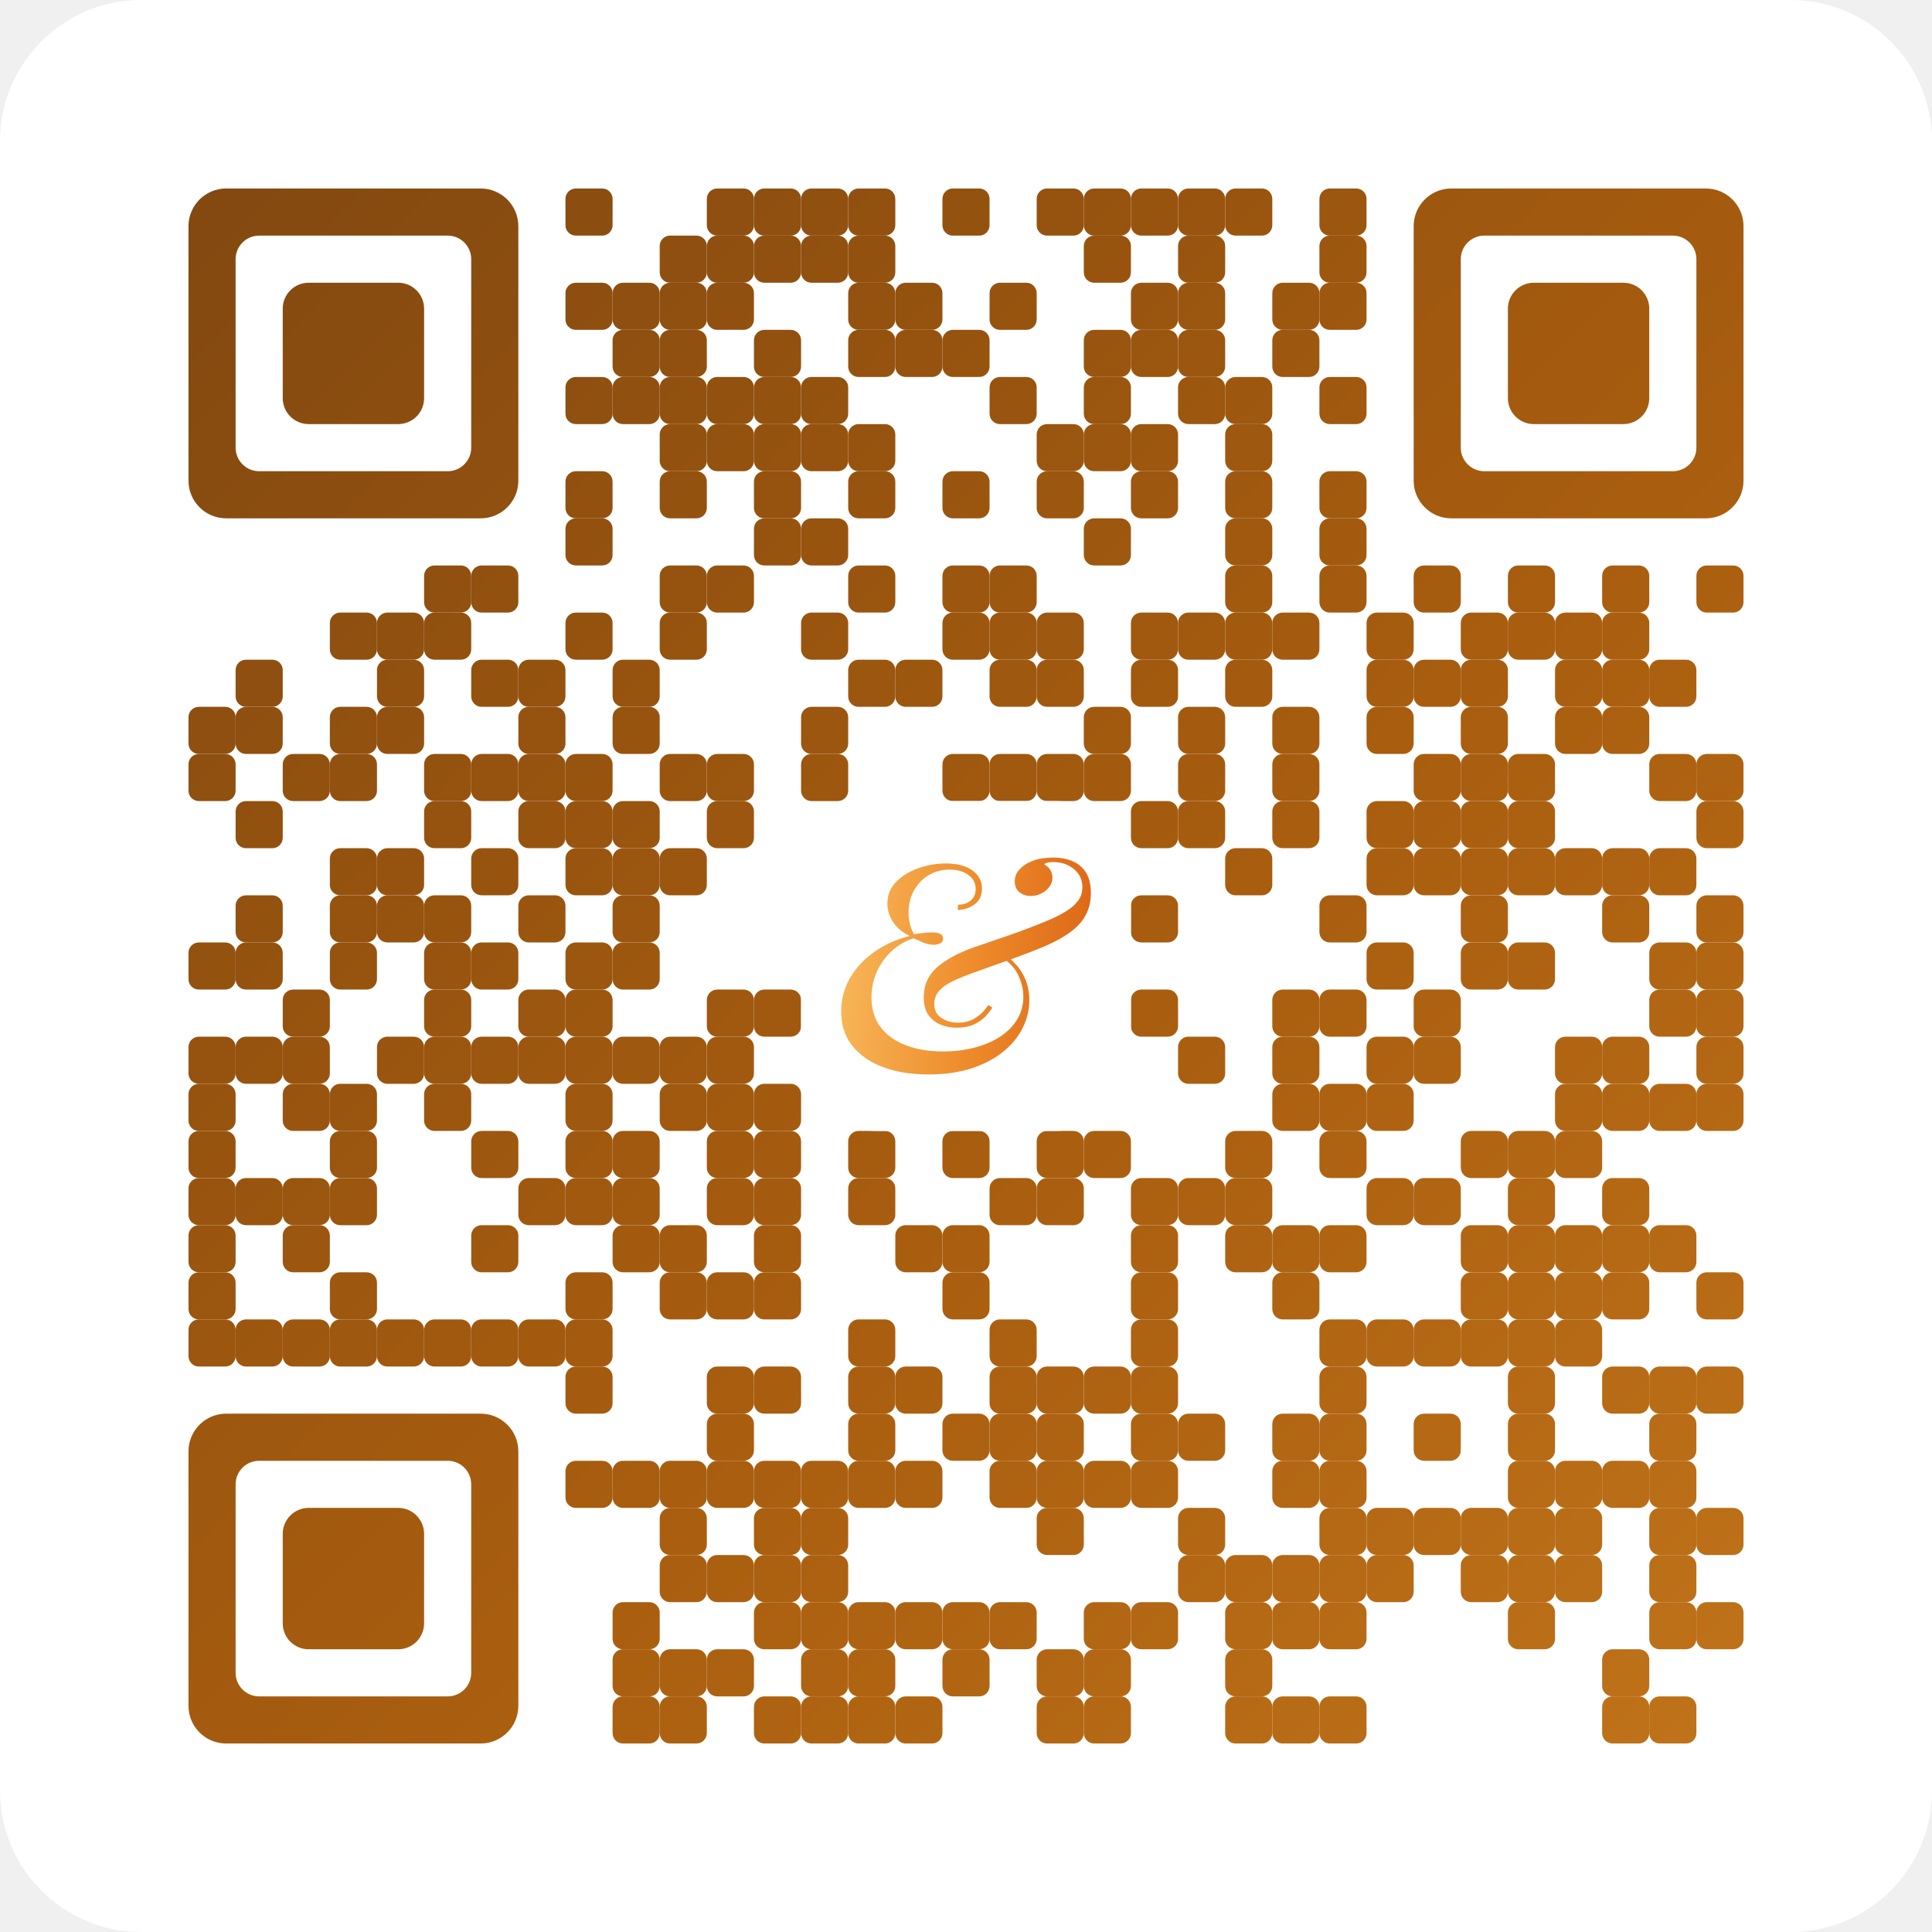
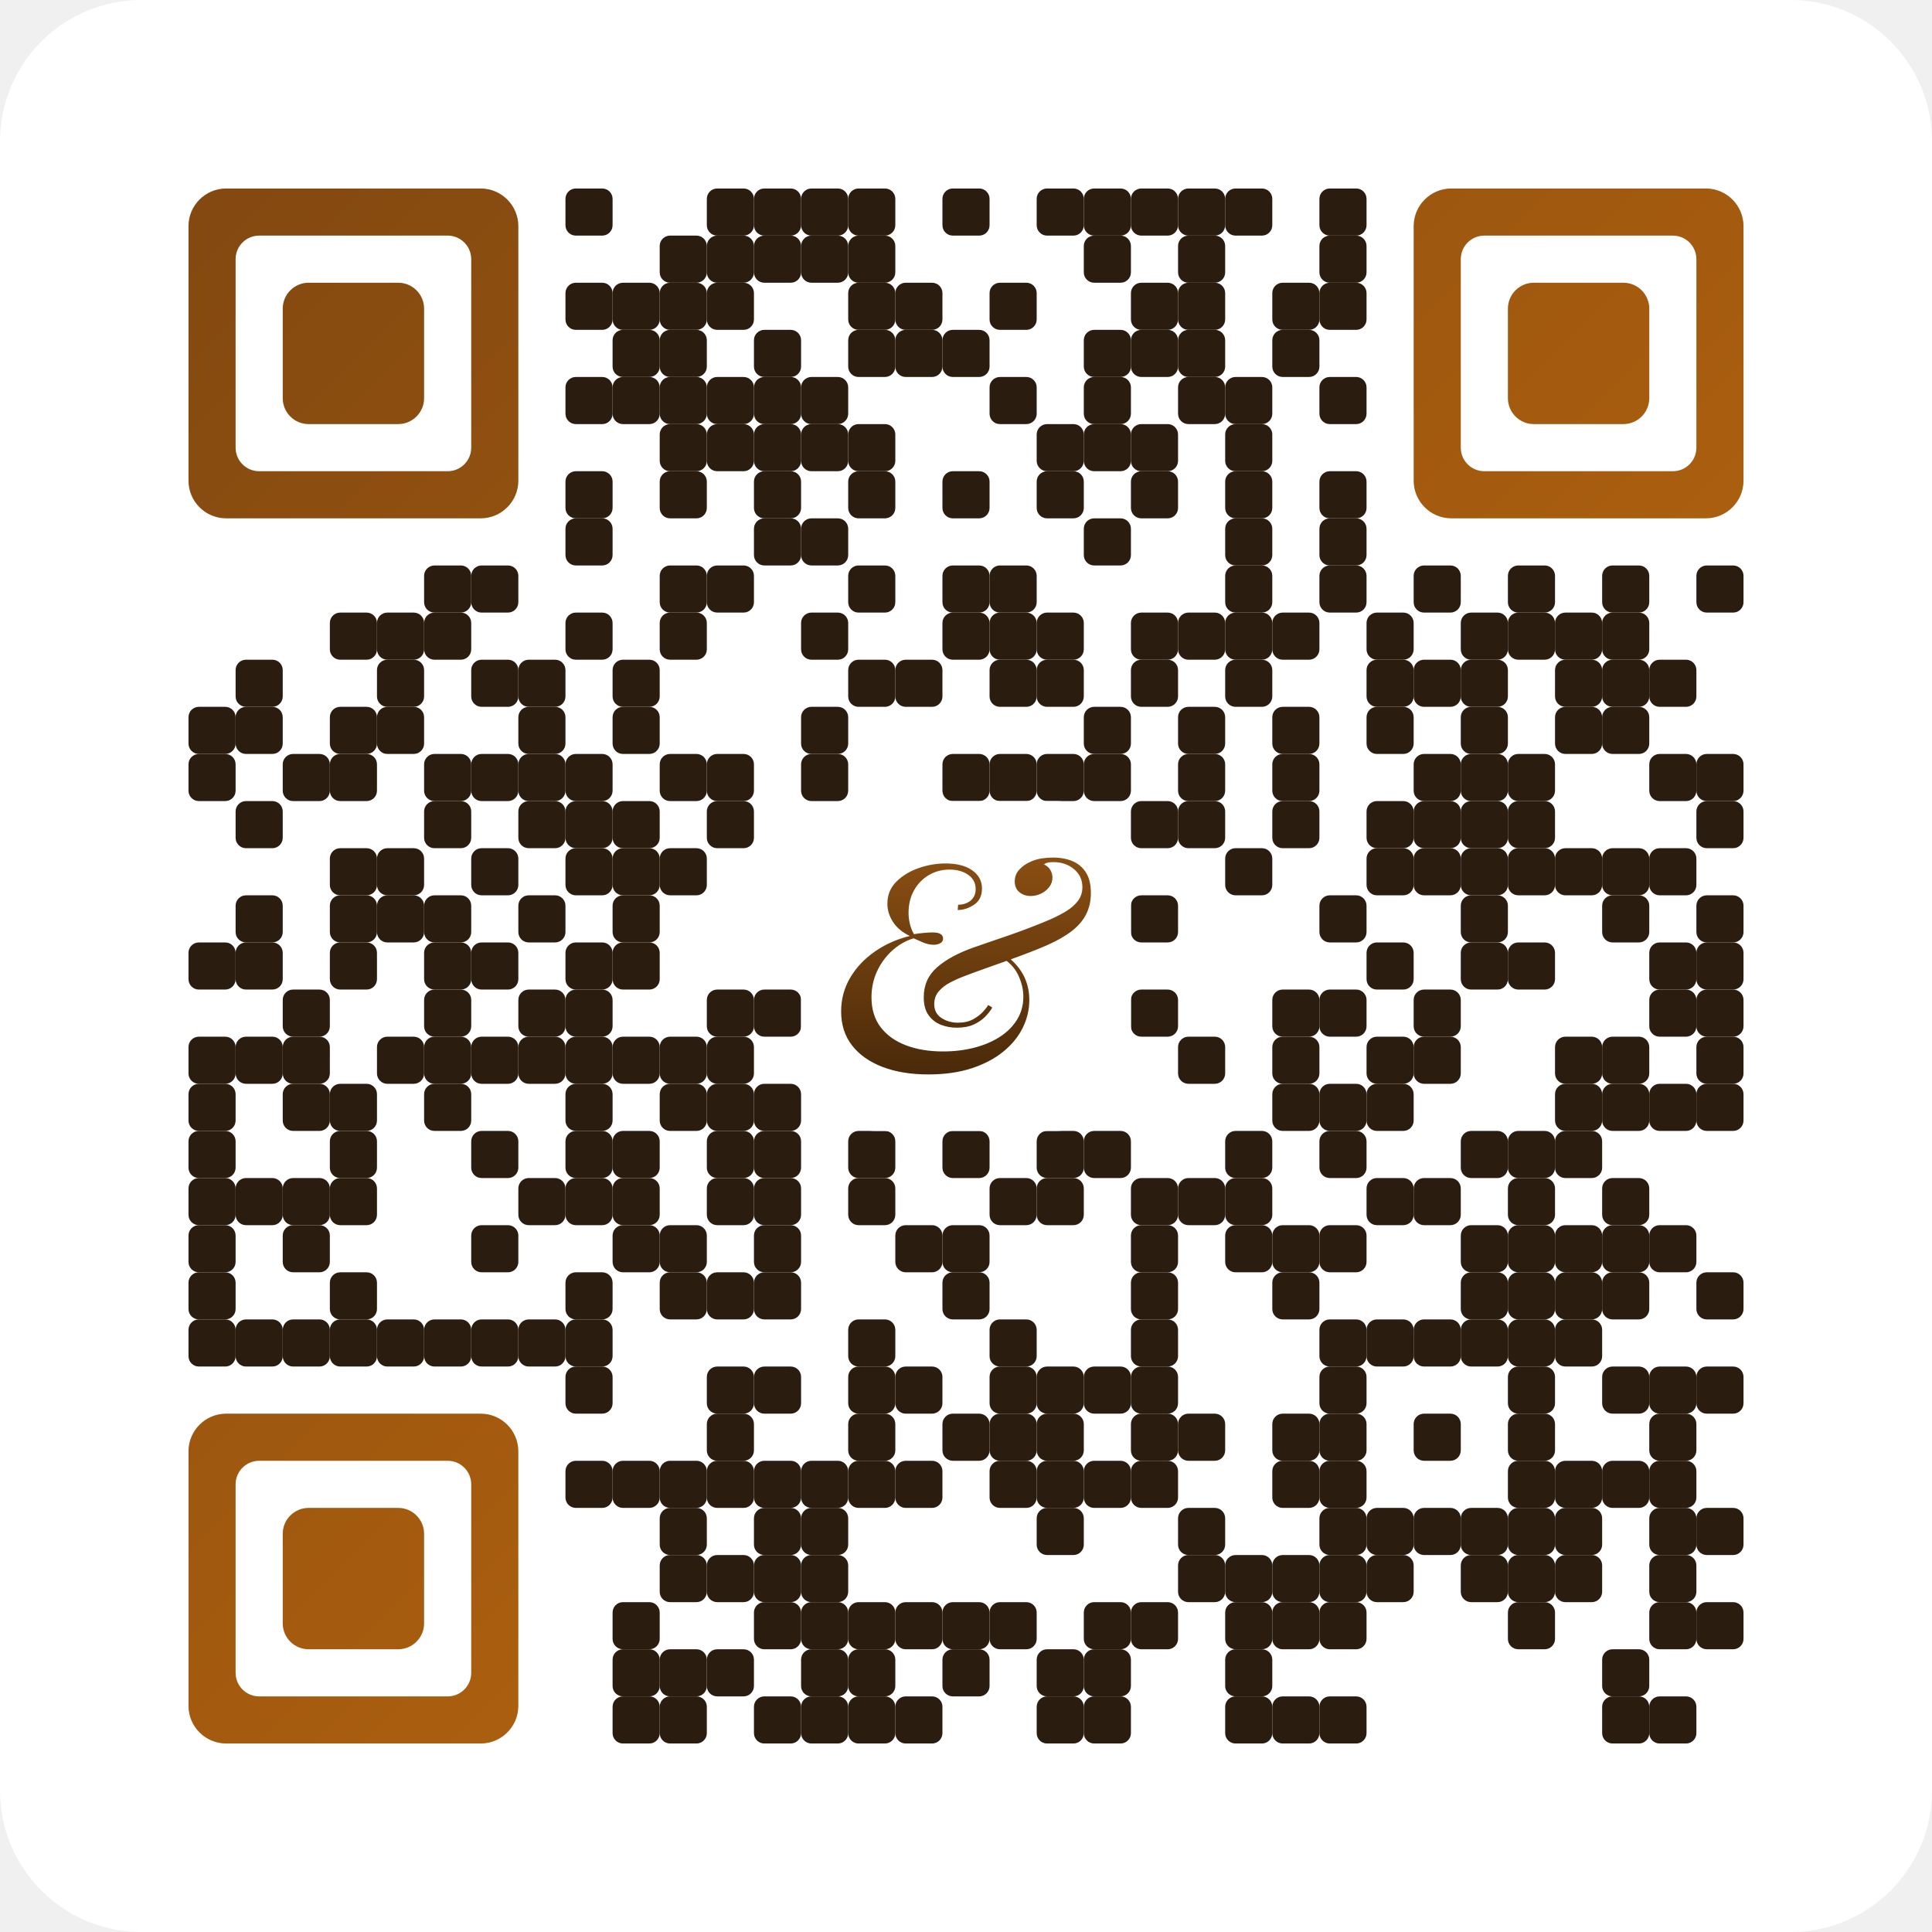
<svg xmlns="http://www.w3.org/2000/svg" viewBox="0 0 410 410" role="img" aria-label="QR pan-partners.agency">
  <defs>
+     <linearGradient id="ampDark" x1="0" y1="0" x2="0" y2="1">
+       <stop offset="0" stop-color="#8A4E12" />
+       <stop offset="1" stop-color="#4A2A0A" />
+     </linearGradient>
    <linearGradient id="mods" gradientUnits="userSpaceOnUse" x1="0" y1="0" x2="410" y2="410">
      <stop offset="0" stop-color="#7A4410" />
      <stop offset="0.55" stop-color="#A85D0F" />
      <stop offset="1" stop-color="#C6791C" />
    </linearGradient>
    <linearGradient id="ampGrad" gradientUnits="userSpaceOnUse" x1="1747.0" y1="-354.0" x2="2594.6" y2="-280.3">
      <stop offset="0%" stop-color="#F7B658" />
      <stop offset="52%" stop-color="#EE8C2C" />
      <stop offset="100%" stop-color="#DC6716" />
    </linearGradient>
  </defs>
  <rect x="0" y="0" width="410" height="410" rx="30" fill="#ffffff" />
-   <g fill="url(#mods)">
+   <g fill="#2A1D10">
    <rect x="120.0" y="40.0" width="10" height="10" rx="2.2" />
    <rect x="150.0" y="40.0" width="10" height="10" rx="2.2" />
    <rect x="160.0" y="40.0" width="10" height="10" rx="2.2" />
    <rect x="170.0" y="40.0" width="10" height="10" rx="2.2" />
    <rect x="180.0" y="40.0" width="10" height="10" rx="2.2" />
    <rect x="200.0" y="40.0" width="10" height="10" rx="2.2" />
    <rect x="220.0" y="40.0" width="10" height="10" rx="2.2" />
    <rect x="230.0" y="40.0" width="10" height="10" rx="2.2" />
    <rect x="240.0" y="40.0" width="10" height="10" rx="2.2" />
    <rect x="250.0" y="40.0" width="10" height="10" rx="2.2" />
    <rect x="260.0" y="40.0" width="10" height="10" rx="2.2" />
    <rect x="280.0" y="40.0" width="10" height="10" rx="2.2" />
    <rect x="140.0" y="50.0" width="10" height="10" rx="2.2" />
    <rect x="150.0" y="50.0" width="10" height="10" rx="2.2" />
    <rect x="160.0" y="50.0" width="10" height="10" rx="2.2" />
    <rect x="170.0" y="50.0" width="10" height="10" rx="2.2" />
    <rect x="180.0" y="50.0" width="10" height="10" rx="2.2" />
    <rect x="230.0" y="50.0" width="10" height="10" rx="2.2" />
    <rect x="250.0" y="50.0" width="10" height="10" rx="2.2" />
    <rect x="280.0" y="50.0" width="10" height="10" rx="2.2" />
    <rect x="120.0" y="60.0" width="10" height="10" rx="2.2" />
    <rect x="130.0" y="60.0" width="10" height="10" rx="2.2" />
    <rect x="140.0" y="60.0" width="10" height="10" rx="2.2" />
    <rect x="150.0" y="60.0" width="10" height="10" rx="2.2" />
    <rect x="180.0" y="60.0" width="10" height="10" rx="2.2" />
    <rect x="190.0" y="60.0" width="10" height="10" rx="2.2" />
    <rect x="210.0" y="60.0" width="10" height="10" rx="2.2" />
    <rect x="240.0" y="60.0" width="10" height="10" rx="2.2" />
    <rect x="250.0" y="60.0" width="10" height="10" rx="2.2" />
    <rect x="270.0" y="60.0" width="10" height="10" rx="2.2" />
    <rect x="280.0" y="60.0" width="10" height="10" rx="2.2" />
    <rect x="130.0" y="70.0" width="10" height="10" rx="2.2" />
    <rect x="140.0" y="70.0" width="10" height="10" rx="2.2" />
    <rect x="160.0" y="70.0" width="10" height="10" rx="2.2" />
    <rect x="180.0" y="70.0" width="10" height="10" rx="2.2" />
    <rect x="190.0" y="70.0" width="10" height="10" rx="2.2" />
    <rect x="200.0" y="70.0" width="10" height="10" rx="2.2" />
    <rect x="230.0" y="70.0" width="10" height="10" rx="2.2" />
    <rect x="240.0" y="70.0" width="10" height="10" rx="2.2" />
    <rect x="250.0" y="70.0" width="10" height="10" rx="2.2" />
    <rect x="270.0" y="70.0" width="10" height="10" rx="2.2" />
    <rect x="120.0" y="80.0" width="10" height="10" rx="2.2" />
    <rect x="130.0" y="80.0" width="10" height="10" rx="2.2" />
    <rect x="140.0" y="80.0" width="10" height="10" rx="2.2" />
    <rect x="150.0" y="80.0" width="10" height="10" rx="2.2" />
    <rect x="160.0" y="80.0" width="10" height="10" rx="2.2" />
    <rect x="170.0" y="80.0" width="10" height="10" rx="2.2" />
    <rect x="210.0" y="80.0" width="10" height="10" rx="2.2" />
    <rect x="230.0" y="80.0" width="10" height="10" rx="2.2" />
    <rect x="250.0" y="80.0" width="10" height="10" rx="2.2" />
    <rect x="260.0" y="80.0" width="10" height="10" rx="2.2" />
    <rect x="280.0" y="80.0" width="10" height="10" rx="2.2" />
    <rect x="140.0" y="90.0" width="10" height="10" rx="2.2" />
    <rect x="150.0" y="90.0" width="10" height="10" rx="2.2" />
    <rect x="160.0" y="90.0" width="10" height="10" rx="2.2" />
    <rect x="170.0" y="90.0" width="10" height="10" rx="2.2" />
    <rect x="180.0" y="90.0" width="10" height="10" rx="2.2" />
    <rect x="220.0" y="90.0" width="10" height="10" rx="2.2" />
    <rect x="230.0" y="90.0" width="10" height="10" rx="2.2" />
    <rect x="240.0" y="90.0" width="10" height="10" rx="2.2" />
    <rect x="260.0" y="90.0" width="10" height="10" rx="2.2" />
    <rect x="120.0" y="100.0" width="10" height="10" rx="2.2" />
    <rect x="140.0" y="100.0" width="10" height="10" rx="2.2" />
    <rect x="160.0" y="100.0" width="10" height="10" rx="2.2" />
    <rect x="180.0" y="100.0" width="10" height="10" rx="2.2" />
    <rect x="200.0" y="100.0" width="10" height="10" rx="2.2" />
    <rect x="220.0" y="100.0" width="10" height="10" rx="2.2" />
    <rect x="240.0" y="100.0" width="10" height="10" rx="2.2" />
    <rect x="260.0" y="100.0" width="10" height="10" rx="2.2" />
    <rect x="280.0" y="100.0" width="10" height="10" rx="2.2" />
    <rect x="120.0" y="110.0" width="10" height="10" rx="2.2" />
    <rect x="160.0" y="110.0" width="10" height="10" rx="2.2" />
    <rect x="170.0" y="110.0" width="10" height="10" rx="2.2" />
    <rect x="230.0" y="110.0" width="10" height="10" rx="2.2" />
    <rect x="260.0" y="110.0" width="10" height="10" rx="2.2" />
    <rect x="280.0" y="110.0" width="10" height="10" rx="2.2" />
    <rect x="90.0" y="120.0" width="10" height="10" rx="2.2" />
    <rect x="100.0" y="120.0" width="10" height="10" rx="2.2" />
    <rect x="140.0" y="120.0" width="10" height="10" rx="2.2" />
    <rect x="150.0" y="120.0" width="10" height="10" rx="2.2" />
    <rect x="180.0" y="120.0" width="10" height="10" rx="2.2" />
    <rect x="200.0" y="120.0" width="10" height="10" rx="2.2" />
    <rect x="210.0" y="120.0" width="10" height="10" rx="2.2" />
    <rect x="260.0" y="120.0" width="10" height="10" rx="2.2" />
    <rect x="280.0" y="120.0" width="10" height="10" rx="2.2" />
    <rect x="300.0" y="120.0" width="10" height="10" rx="2.2" />
    <rect x="320.0" y="120.0" width="10" height="10" rx="2.2" />
    <rect x="340.0" y="120.0" width="10" height="10" rx="2.2" />
    <rect x="360.0" y="120.0" width="10" height="10" rx="2.2" />
    <rect x="70.0" y="130.0" width="10" height="10" rx="2.2" />
    <rect x="80.0" y="130.0" width="10" height="10" rx="2.2" />
    <rect x="90.0" y="130.0" width="10" height="10" rx="2.2" />
    <rect x="120.0" y="130.0" width="10" height="10" rx="2.2" />
    <rect x="140.0" y="130.0" width="10" height="10" rx="2.2" />
    <rect x="170.0" y="130.0" width="10" height="10" rx="2.2" />
    <rect x="200.0" y="130.0" width="10" height="10" rx="2.2" />
    <rect x="210.0" y="130.0" width="10" height="10" rx="2.2" />
    <rect x="220.0" y="130.0" width="10" height="10" rx="2.2" />
    <rect x="240.0" y="130.0" width="10" height="10" rx="2.2" />
    <rect x="250.0" y="130.0" width="10" height="10" rx="2.2" />
    <rect x="260.0" y="130.0" width="10" height="10" rx="2.2" />
    <rect x="270.0" y="130.0" width="10" height="10" rx="2.2" />
    <rect x="290.0" y="130.0" width="10" height="10" rx="2.2" />
    <rect x="310.0" y="130.0" width="10" height="10" rx="2.2" />
    <rect x="320.0" y="130.0" width="10" height="10" rx="2.2" />
    <rect x="330.0" y="130.0" width="10" height="10" rx="2.2" />
    <rect x="340.0" y="130.0" width="10" height="10" rx="2.2" />
    <rect x="50.0" y="140.0" width="10" height="10" rx="2.2" />
    <rect x="80.0" y="140.0" width="10" height="10" rx="2.2" />
    <rect x="100.0" y="140.0" width="10" height="10" rx="2.2" />
    <rect x="110.0" y="140.0" width="10" height="10" rx="2.2" />
    <rect x="130.0" y="140.0" width="10" height="10" rx="2.2" />
    <rect x="180.0" y="140.0" width="10" height="10" rx="2.2" />
    <rect x="190.0" y="140.0" width="10" height="10" rx="2.2" />
    <rect x="210.0" y="140.0" width="10" height="10" rx="2.2" />
    <rect x="220.0" y="140.0" width="10" height="10" rx="2.2" />
    <rect x="240.0" y="140.0" width="10" height="10" rx="2.2" />
    <rect x="260.0" y="140.0" width="10" height="10" rx="2.2" />
    <rect x="290.0" y="140.0" width="10" height="10" rx="2.2" />
    <rect x="300.0" y="140.0" width="10" height="10" rx="2.2" />
    <rect x="310.0" y="140.0" width="10" height="10" rx="2.2" />
    <rect x="330.0" y="140.0" width="10" height="10" rx="2.2" />
    <rect x="340.0" y="140.0" width="10" height="10" rx="2.2" />
    <rect x="350.0" y="140.0" width="10" height="10" rx="2.2" />
    <rect x="40.0" y="150.0" width="10" height="10" rx="2.2" />
    <rect x="50.0" y="150.0" width="10" height="10" rx="2.2" />
    <rect x="70.0" y="150.0" width="10" height="10" rx="2.2" />
    <rect x="80.0" y="150.0" width="10" height="10" rx="2.2" />
    <rect x="110.0" y="150.0" width="10" height="10" rx="2.2" />
    <rect x="130.0" y="150.0" width="10" height="10" rx="2.2" />
    <rect x="170.0" y="150.0" width="10" height="10" rx="2.2" />
    <rect x="230.0" y="150.0" width="10" height="10" rx="2.2" />
    <rect x="250.0" y="150.0" width="10" height="10" rx="2.2" />
    <rect x="270.0" y="150.0" width="10" height="10" rx="2.2" />
    <rect x="290.0" y="150.0" width="10" height="10" rx="2.2" />
    <rect x="310.0" y="150.0" width="10" height="10" rx="2.2" />
    <rect x="330.0" y="150.0" width="10" height="10" rx="2.2" />
    <rect x="340.0" y="150.0" width="10" height="10" rx="2.2" />
    <rect x="40.0" y="160.0" width="10" height="10" rx="2.2" />
    <rect x="60.0" y="160.0" width="10" height="10" rx="2.2" />
    <rect x="70.0" y="160.0" width="10" height="10" rx="2.2" />
    <rect x="90.0" y="160.0" width="10" height="10" rx="2.2" />
    <rect x="100.0" y="160.0" width="10" height="10" rx="2.2" />
    <rect x="110.0" y="160.0" width="10" height="10" rx="2.2" />
    <rect x="120.0" y="160.0" width="10" height="10" rx="2.2" />
    <rect x="140.0" y="160.0" width="10" height="10" rx="2.2" />
    <rect x="150.0" y="160.0" width="10" height="10" rx="2.2" />
    <rect x="170.0" y="160.0" width="10" height="10" rx="2.2" />
    <rect x="200.0" y="160.0" width="10" height="10" rx="2.2" />
    <rect x="210.0" y="160.0" width="10" height="10" rx="2.2" />
    <rect x="220.0" y="160.0" width="10" height="10" rx="2.2" />
    <rect x="230.0" y="160.0" width="10" height="10" rx="2.2" />
    <rect x="250.0" y="160.0" width="10" height="10" rx="2.2" />
    <rect x="270.0" y="160.0" width="10" height="10" rx="2.2" />
    <rect x="300.0" y="160.0" width="10" height="10" rx="2.2" />
    <rect x="310.0" y="160.0" width="10" height="10" rx="2.2" />
    <rect x="320.0" y="160.0" width="10" height="10" rx="2.2" />
    <rect x="350.0" y="160.0" width="10" height="10" rx="2.2" />
    <rect x="360.0" y="160.0" width="10" height="10" rx="2.2" />
    <rect x="50.0" y="170.0" width="10" height="10" rx="2.2" />
    <rect x="90.0" y="170.0" width="10" height="10" rx="2.2" />
    <rect x="110.0" y="170.0" width="10" height="10" rx="2.2" />
    <rect x="120.0" y="170.0" width="10" height="10" rx="2.2" />
    <rect x="130.0" y="170.0" width="10" height="10" rx="2.2" />
    <rect x="150.0" y="170.0" width="10" height="10" rx="2.2" />
    <rect x="240.0" y="170.0" width="10" height="10" rx="2.2" />
    <rect x="250.0" y="170.0" width="10" height="10" rx="2.2" />
    <rect x="270.0" y="170.0" width="10" height="10" rx="2.2" />
    <rect x="290.0" y="170.0" width="10" height="10" rx="2.2" />
    <rect x="300.0" y="170.0" width="10" height="10" rx="2.2" />
    <rect x="310.0" y="170.0" width="10" height="10" rx="2.2" />
    <rect x="320.0" y="170.0" width="10" height="10" rx="2.2" />
    <rect x="360.0" y="170.0" width="10" height="10" rx="2.2" />
    <rect x="70.0" y="180.0" width="10" height="10" rx="2.2" />
    <rect x="80.0" y="180.0" width="10" height="10" rx="2.2" />
    <rect x="100.0" y="180.0" width="10" height="10" rx="2.2" />
    <rect x="120.0" y="180.0" width="10" height="10" rx="2.2" />
    <rect x="130.0" y="180.0" width="10" height="10" rx="2.2" />
    <rect x="140.0" y="180.0" width="10" height="10" rx="2.2" />
    <rect x="260.0" y="180.0" width="10" height="10" rx="2.2" />
    <rect x="290.0" y="180.0" width="10" height="10" rx="2.2" />
    <rect x="300.0" y="180.0" width="10" height="10" rx="2.2" />
    <rect x="310.0" y="180.0" width="10" height="10" rx="2.2" />
    <rect x="320.0" y="180.0" width="10" height="10" rx="2.2" />
    <rect x="330.0" y="180.0" width="10" height="10" rx="2.2" />
    <rect x="340.0" y="180.0" width="10" height="10" rx="2.2" />
    <rect x="350.0" y="180.0" width="10" height="10" rx="2.2" />
    <rect x="50.0" y="190.0" width="10" height="10" rx="2.2" />
    <rect x="70.0" y="190.0" width="10" height="10" rx="2.2" />
    <rect x="80.0" y="190.0" width="10" height="10" rx="2.2" />
    <rect x="90.0" y="190.0" width="10" height="10" rx="2.2" />
    <rect x="110.0" y="190.0" width="10" height="10" rx="2.2" />
    <rect x="130.0" y="190.0" width="10" height="10" rx="2.2" />
    <rect x="240.0" y="190.0" width="10" height="10" rx="2.2" />
    <rect x="280.0" y="190.0" width="10" height="10" rx="2.2" />
    <rect x="310.0" y="190.0" width="10" height="10" rx="2.2" />
    <rect x="340.0" y="190.0" width="10" height="10" rx="2.2" />
    <rect x="360.0" y="190.0" width="10" height="10" rx="2.2" />
    <rect x="40.0" y="200.0" width="10" height="10" rx="2.2" />
    <rect x="50.0" y="200.0" width="10" height="10" rx="2.2" />
    <rect x="70.0" y="200.0" width="10" height="10" rx="2.2" />
    <rect x="90.0" y="200.0" width="10" height="10" rx="2.2" />
    <rect x="100.0" y="200.0" width="10" height="10" rx="2.2" />
    <rect x="120.0" y="200.0" width="10" height="10" rx="2.2" />
    <rect x="130.0" y="200.0" width="10" height="10" rx="2.2" />
    <rect x="290.0" y="200.0" width="10" height="10" rx="2.2" />
    <rect x="310.0" y="200.0" width="10" height="10" rx="2.2" />
    <rect x="320.0" y="200.0" width="10" height="10" rx="2.2" />
    <rect x="350.0" y="200.0" width="10" height="10" rx="2.2" />
    <rect x="360.0" y="200.0" width="10" height="10" rx="2.2" />
    <rect x="60.0" y="210.0" width="10" height="10" rx="2.2" />
    <rect x="90.0" y="210.0" width="10" height="10" rx="2.2" />
    <rect x="110.0" y="210.0" width="10" height="10" rx="2.2" />
    <rect x="120.0" y="210.0" width="10" height="10" rx="2.2" />
    <rect x="150.0" y="210.0" width="10" height="10" rx="2.2" />
    <rect x="160.0" y="210.0" width="10" height="10" rx="2.2" />
    <rect x="240.0" y="210.0" width="10" height="10" rx="2.2" />
    <rect x="270.0" y="210.0" width="10" height="10" rx="2.2" />
    <rect x="280.0" y="210.0" width="10" height="10" rx="2.2" />
    <rect x="300.0" y="210.0" width="10" height="10" rx="2.2" />
    <rect x="350.0" y="210.0" width="10" height="10" rx="2.2" />
    <rect x="360.0" y="210.0" width="10" height="10" rx="2.2" />
    <rect x="40.0" y="220.0" width="10" height="10" rx="2.2" />
    <rect x="50.0" y="220.0" width="10" height="10" rx="2.2" />
    <rect x="60.0" y="220.0" width="10" height="10" rx="2.2" />
    <rect x="80.0" y="220.0" width="10" height="10" rx="2.2" />
    <rect x="90.0" y="220.0" width="10" height="10" rx="2.2" />
    <rect x="100.0" y="220.0" width="10" height="10" rx="2.2" />
    <rect x="110.0" y="220.0" width="10" height="10" rx="2.2" />
    <rect x="120.0" y="220.0" width="10" height="10" rx="2.2" />
    <rect x="130.0" y="220.0" width="10" height="10" rx="2.2" />
    <rect x="140.0" y="220.0" width="10" height="10" rx="2.2" />
    <rect x="150.0" y="220.0" width="10" height="10" rx="2.2" />
    <rect x="250.0" y="220.0" width="10" height="10" rx="2.2" />
    <rect x="270.0" y="220.0" width="10" height="10" rx="2.2" />
    <rect x="290.0" y="220.0" width="10" height="10" rx="2.2" />
    <rect x="300.0" y="220.0" width="10" height="10" rx="2.2" />
    <rect x="330.0" y="220.0" width="10" height="10" rx="2.2" />
    <rect x="340.0" y="220.0" width="10" height="10" rx="2.2" />
    <rect x="360.0" y="220.0" width="10" height="10" rx="2.2" />
    <rect x="40.0" y="230.0" width="10" height="10" rx="2.2" />
    <rect x="60.0" y="230.0" width="10" height="10" rx="2.2" />
    <rect x="70.0" y="230.0" width="10" height="10" rx="2.2" />
    <rect x="90.0" y="230.0" width="10" height="10" rx="2.2" />
    <rect x="120.0" y="230.0" width="10" height="10" rx="2.2" />
    <rect x="140.0" y="230.0" width="10" height="10" rx="2.2" />
    <rect x="150.0" y="230.0" width="10" height="10" rx="2.2" />
    <rect x="160.0" y="230.0" width="10" height="10" rx="2.2" />
    <rect x="270.0" y="230.0" width="10" height="10" rx="2.2" />
    <rect x="280.0" y="230.0" width="10" height="10" rx="2.2" />
    <rect x="290.0" y="230.0" width="10" height="10" rx="2.2" />
    <rect x="330.0" y="230.0" width="10" height="10" rx="2.2" />
    <rect x="340.0" y="230.0" width="10" height="10" rx="2.2" />
    <rect x="350.0" y="230.0" width="10" height="10" rx="2.2" />
    <rect x="360.0" y="230.0" width="10" height="10" rx="2.2" />
    <rect x="40.0" y="240.0" width="10" height="10" rx="2.2" />
    <rect x="70.0" y="240.0" width="10" height="10" rx="2.2" />
    <rect x="100.0" y="240.0" width="10" height="10" rx="2.2" />
    <rect x="120.0" y="240.0" width="10" height="10" rx="2.2" />
    <rect x="130.0" y="240.0" width="10" height="10" rx="2.2" />
    <rect x="150.0" y="240.0" width="10" height="10" rx="2.2" />
    <rect x="160.0" y="240.0" width="10" height="10" rx="2.2" />
    <rect x="180.0" y="240.0" width="10" height="10" rx="2.2" />
    <rect x="200.0" y="240.0" width="10" height="10" rx="2.2" />
    <rect x="220.0" y="240.0" width="10" height="10" rx="2.2" />
    <rect x="230.0" y="240.0" width="10" height="10" rx="2.2" />
    <rect x="260.0" y="240.0" width="10" height="10" rx="2.2" />
    <rect x="280.0" y="240.0" width="10" height="10" rx="2.2" />
    <rect x="310.0" y="240.0" width="10" height="10" rx="2.2" />
    <rect x="320.0" y="240.0" width="10" height="10" rx="2.2" />
    <rect x="330.0" y="240.0" width="10" height="10" rx="2.2" />
    <rect x="40.0" y="250.0" width="10" height="10" rx="2.2" />
    <rect x="50.0" y="250.0" width="10" height="10" rx="2.2" />
    <rect x="60.0" y="250.0" width="10" height="10" rx="2.2" />
    <rect x="70.0" y="250.0" width="10" height="10" rx="2.2" />
    <rect x="110.0" y="250.0" width="10" height="10" rx="2.2" />
    <rect x="120.0" y="250.0" width="10" height="10" rx="2.2" />
    <rect x="130.0" y="250.0" width="10" height="10" rx="2.2" />
    <rect x="150.0" y="250.0" width="10" height="10" rx="2.2" />
    <rect x="160.0" y="250.0" width="10" height="10" rx="2.2" />
    <rect x="180.0" y="250.0" width="10" height="10" rx="2.2" />
    <rect x="210.0" y="250.0" width="10" height="10" rx="2.2" />
    <rect x="220.0" y="250.0" width="10" height="10" rx="2.2" />
    <rect x="240.0" y="250.0" width="10" height="10" rx="2.2" />
    <rect x="250.0" y="250.0" width="10" height="10" rx="2.2" />
    <rect x="260.0" y="250.0" width="10" height="10" rx="2.2" />
    <rect x="290.0" y="250.0" width="10" height="10" rx="2.2" />
    <rect x="300.0" y="250.0" width="10" height="10" rx="2.2" />
    <rect x="320.0" y="250.0" width="10" height="10" rx="2.2" />
    <rect x="340.0" y="250.0" width="10" height="10" rx="2.2" />
    <rect x="40.0" y="260.0" width="10" height="10" rx="2.2" />
    <rect x="60.0" y="260.0" width="10" height="10" rx="2.2" />
    <rect x="100.0" y="260.0" width="10" height="10" rx="2.2" />
    <rect x="130.0" y="260.0" width="10" height="10" rx="2.2" />
    <rect x="140.0" y="260.0" width="10" height="10" rx="2.2" />
    <rect x="160.0" y="260.0" width="10" height="10" rx="2.2" />
    <rect x="190.0" y="260.0" width="10" height="10" rx="2.2" />
    <rect x="200.0" y="260.0" width="10" height="10" rx="2.2" />
    <rect x="240.0" y="260.0" width="10" height="10" rx="2.2" />
    <rect x="260.0" y="260.0" width="10" height="10" rx="2.2" />
    <rect x="270.0" y="260.0" width="10" height="10" rx="2.2" />
    <rect x="280.0" y="260.0" width="10" height="10" rx="2.2" />
    <rect x="310.0" y="260.0" width="10" height="10" rx="2.2" />
    <rect x="320.0" y="260.0" width="10" height="10" rx="2.2" />
    <rect x="330.0" y="260.0" width="10" height="10" rx="2.2" />
    <rect x="340.0" y="260.0" width="10" height="10" rx="2.2" />
    <rect x="350.0" y="260.0" width="10" height="10" rx="2.2" />
    <rect x="40.0" y="270.0" width="10" height="10" rx="2.2" />
    <rect x="70.0" y="270.0" width="10" height="10" rx="2.2" />
    <rect x="120.0" y="270.0" width="10" height="10" rx="2.2" />
    <rect x="140.0" y="270.0" width="10" height="10" rx="2.2" />
    <rect x="150.0" y="270.0" width="10" height="10" rx="2.2" />
    <rect x="160.0" y="270.0" width="10" height="10" rx="2.2" />
    <rect x="200.0" y="270.0" width="10" height="10" rx="2.2" />
    <rect x="240.0" y="270.0" width="10" height="10" rx="2.2" />
    <rect x="270.0" y="270.0" width="10" height="10" rx="2.2" />
    <rect x="310.0" y="270.0" width="10" height="10" rx="2.2" />
    <rect x="320.0" y="270.0" width="10" height="10" rx="2.2" />
    <rect x="330.0" y="270.0" width="10" height="10" rx="2.2" />
    <rect x="340.0" y="270.0" width="10" height="10" rx="2.2" />
    <rect x="360.0" y="270.0" width="10" height="10" rx="2.2" />
    <rect x="40.0" y="280.0" width="10" height="10" rx="2.2" />
    <rect x="50.0" y="280.0" width="10" height="10" rx="2.2" />
    <rect x="60.0" y="280.0" width="10" height="10" rx="2.2" />
    <rect x="70.0" y="280.0" width="10" height="10" rx="2.2" />
    <rect x="80.0" y="280.0" width="10" height="10" rx="2.2" />
    <rect x="90.0" y="280.0" width="10" height="10" rx="2.2" />
    <rect x="100.0" y="280.0" width="10" height="10" rx="2.2" />
    <rect x="110.0" y="280.0" width="10" height="10" rx="2.2" />
    <rect x="120.0" y="280.0" width="10" height="10" rx="2.2" />
    <rect x="180.0" y="280.0" width="10" height="10" rx="2.2" />
    <rect x="210.0" y="280.0" width="10" height="10" rx="2.2" />
    <rect x="240.0" y="280.0" width="10" height="10" rx="2.2" />
    <rect x="280.0" y="280.0" width="10" height="10" rx="2.2" />
    <rect x="290.0" y="280.0" width="10" height="10" rx="2.2" />
    <rect x="300.0" y="280.0" width="10" height="10" rx="2.2" />
    <rect x="310.0" y="280.0" width="10" height="10" rx="2.2" />
    <rect x="320.0" y="280.0" width="10" height="10" rx="2.2" />
    <rect x="330.0" y="280.0" width="10" height="10" rx="2.2" />
    <rect x="120.0" y="290.0" width="10" height="10" rx="2.2" />
    <rect x="150.0" y="290.0" width="10" height="10" rx="2.2" />
    <rect x="160.0" y="290.0" width="10" height="10" rx="2.2" />
    <rect x="180.0" y="290.0" width="10" height="10" rx="2.2" />
    <rect x="190.0" y="290.0" width="10" height="10" rx="2.2" />
    <rect x="210.0" y="290.0" width="10" height="10" rx="2.2" />
    <rect x="220.0" y="290.0" width="10" height="10" rx="2.2" />
    <rect x="230.0" y="290.0" width="10" height="10" rx="2.2" />
    <rect x="240.0" y="290.0" width="10" height="10" rx="2.2" />
    <rect x="280.0" y="290.0" width="10" height="10" rx="2.2" />
    <rect x="320.0" y="290.0" width="10" height="10" rx="2.2" />
    <rect x="340.0" y="290.0" width="10" height="10" rx="2.2" />
    <rect x="350.0" y="290.0" width="10" height="10" rx="2.2" />
    <rect x="360.0" y="290.0" width="10" height="10" rx="2.2" />
    <rect x="150.0" y="300.0" width="10" height="10" rx="2.2" />
    <rect x="180.0" y="300.0" width="10" height="10" rx="2.2" />
    <rect x="200.0" y="300.0" width="10" height="10" rx="2.2" />
    <rect x="210.0" y="300.0" width="10" height="10" rx="2.2" />
    <rect x="220.0" y="300.0" width="10" height="10" rx="2.2" />
    <rect x="240.0" y="300.0" width="10" height="10" rx="2.2" />
    <rect x="250.0" y="300.0" width="10" height="10" rx="2.2" />
    <rect x="270.0" y="300.0" width="10" height="10" rx="2.2" />
    <rect x="280.0" y="300.0" width="10" height="10" rx="2.2" />
    <rect x="300.0" y="300.0" width="10" height="10" rx="2.2" />
    <rect x="320.0" y="300.0" width="10" height="10" rx="2.2" />
    <rect x="350.0" y="300.0" width="10" height="10" rx="2.2" />
    <rect x="120.0" y="310.0" width="10" height="10" rx="2.2" />
    <rect x="130.0" y="310.0" width="10" height="10" rx="2.2" />
    <rect x="140.0" y="310.0" width="10" height="10" rx="2.2" />
    <rect x="150.0" y="310.0" width="10" height="10" rx="2.2" />
    <rect x="160.0" y="310.0" width="10" height="10" rx="2.2" />
    <rect x="170.0" y="310.0" width="10" height="10" rx="2.2" />
    <rect x="180.0" y="310.0" width="10" height="10" rx="2.2" />
    <rect x="190.0" y="310.0" width="10" height="10" rx="2.2" />
    <rect x="210.0" y="310.0" width="10" height="10" rx="2.2" />
    <rect x="220.0" y="310.0" width="10" height="10" rx="2.2" />
    <rect x="230.0" y="310.0" width="10" height="10" rx="2.2" />
    <rect x="240.0" y="310.0" width="10" height="10" rx="2.2" />
    <rect x="270.0" y="310.0" width="10" height="10" rx="2.2" />
    <rect x="280.0" y="310.0" width="10" height="10" rx="2.2" />
    <rect x="320.0" y="310.0" width="10" height="10" rx="2.2" />
    <rect x="330.0" y="310.0" width="10" height="10" rx="2.2" />
    <rect x="340.0" y="310.0" width="10" height="10" rx="2.2" />
    <rect x="350.0" y="310.0" width="10" height="10" rx="2.2" />
    <rect x="140.0" y="320.0" width="10" height="10" rx="2.2" />
    <rect x="160.0" y="320.0" width="10" height="10" rx="2.2" />
    <rect x="170.0" y="320.0" width="10" height="10" rx="2.2" />
    <rect x="220.0" y="320.0" width="10" height="10" rx="2.2" />
    <rect x="250.0" y="320.0" width="10" height="10" rx="2.2" />
    <rect x="280.0" y="320.0" width="10" height="10" rx="2.2" />
    <rect x="290.0" y="320.0" width="10" height="10" rx="2.2" />
    <rect x="300.0" y="320.0" width="10" height="10" rx="2.2" />
    <rect x="310.0" y="320.0" width="10" height="10" rx="2.2" />
    <rect x="320.0" y="320.0" width="10" height="10" rx="2.2" />
    <rect x="330.0" y="320.0" width="10" height="10" rx="2.2" />
    <rect x="350.0" y="320.0" width="10" height="10" rx="2.2" />
    <rect x="360.0" y="320.0" width="10" height="10" rx="2.2" />
    <rect x="140.0" y="330.0" width="10" height="10" rx="2.2" />
    <rect x="150.0" y="330.0" width="10" height="10" rx="2.2" />
    <rect x="160.0" y="330.0" width="10" height="10" rx="2.2" />
    <rect x="170.0" y="330.0" width="10" height="10" rx="2.2" />
    <rect x="250.0" y="330.0" width="10" height="10" rx="2.2" />
    <rect x="260.0" y="330.0" width="10" height="10" rx="2.2" />
    <rect x="270.0" y="330.0" width="10" height="10" rx="2.2" />
    <rect x="280.0" y="330.0" width="10" height="10" rx="2.2" />
    <rect x="290.0" y="330.0" width="10" height="10" rx="2.2" />
    <rect x="310.0" y="330.0" width="10" height="10" rx="2.2" />
    <rect x="320.0" y="330.0" width="10" height="10" rx="2.2" />
    <rect x="330.0" y="330.0" width="10" height="10" rx="2.2" />
    <rect x="350.0" y="330.0" width="10" height="10" rx="2.2" />
    <rect x="130.0" y="340.0" width="10" height="10" rx="2.2" />
    <rect x="160.0" y="340.0" width="10" height="10" rx="2.2" />
    <rect x="170.0" y="340.0" width="10" height="10" rx="2.2" />
    <rect x="180.0" y="340.0" width="10" height="10" rx="2.2" />
    <rect x="190.0" y="340.0" width="10" height="10" rx="2.2" />
    <rect x="200.0" y="340.0" width="10" height="10" rx="2.2" />
    <rect x="210.0" y="340.0" width="10" height="10" rx="2.2" />
    <rect x="230.0" y="340.0" width="10" height="10" rx="2.2" />
    <rect x="240.0" y="340.0" width="10" height="10" rx="2.2" />
    <rect x="260.0" y="340.0" width="10" height="10" rx="2.2" />
    <rect x="270.0" y="340.0" width="10" height="10" rx="2.2" />
    <rect x="280.0" y="340.0" width="10" height="10" rx="2.2" />
    <rect x="320.0" y="340.0" width="10" height="10" rx="2.2" />
    <rect x="350.0" y="340.0" width="10" height="10" rx="2.2" />
    <rect x="360.0" y="340.0" width="10" height="10" rx="2.2" />
    <rect x="130.0" y="350.0" width="10" height="10" rx="2.2" />
    <rect x="140.0" y="350.0" width="10" height="10" rx="2.2" />
    <rect x="150.0" y="350.0" width="10" height="10" rx="2.2" />
    <rect x="170.0" y="350.0" width="10" height="10" rx="2.2" />
    <rect x="180.0" y="350.0" width="10" height="10" rx="2.2" />
    <rect x="200.0" y="350.0" width="10" height="10" rx="2.2" />
    <rect x="220.0" y="350.0" width="10" height="10" rx="2.2" />
    <rect x="230.0" y="350.0" width="10" height="10" rx="2.2" />
    <rect x="260.0" y="350.0" width="10" height="10" rx="2.2" />
    <rect x="340.0" y="350.0" width="10" height="10" rx="2.2" />
    <rect x="130.0" y="360.0" width="10" height="10" rx="2.2" />
    <rect x="140.0" y="360.0" width="10" height="10" rx="2.2" />
    <rect x="160.0" y="360.0" width="10" height="10" rx="2.2" />
    <rect x="170.0" y="360.0" width="10" height="10" rx="2.2" />
    <rect x="180.0" y="360.0" width="10" height="10" rx="2.2" />
    <rect x="190.0" y="360.0" width="10" height="10" rx="2.2" />
    <rect x="220.0" y="360.0" width="10" height="10" rx="2.2" />
    <rect x="230.0" y="360.0" width="10" height="10" rx="2.2" />
    <rect x="260.0" y="360.0" width="10" height="10" rx="2.2" />
    <rect x="270.0" y="360.0" width="10" height="10" rx="2.2" />
    <rect x="280.0" y="360.0" width="10" height="10" rx="2.2" />
    <rect x="340.0" y="360.0" width="10" height="10" rx="2.2" />
    <rect x="350.0" y="360.0" width="10" height="10" rx="2.2" />
  </g>
  <g>
    <rect x="40.0" y="40.0" width="70" height="70" rx="8.0" fill="url(#mods)" />
    <rect x="50.0" y="50.0" width="50" height="50" rx="5.0" fill="#ffffff" />
    <rect x="60.0" y="60.0" width="30" height="30" rx="5.5" fill="url(#mods)" />
    <rect x="300.0" y="40.0" width="70" height="70" rx="8.0" fill="url(#mods)" />
    <rect x="310.0" y="50.0" width="50" height="50" rx="5.0" fill="#ffffff" />
    <rect x="320.0" y="60.0" width="30" height="30" rx="5.5" fill="url(#mods)" />
    <rect x="40.0" y="300.0" width="70" height="70" rx="8.0" fill="url(#mods)" />
    <rect x="50.0" y="310.0" width="50" height="50" rx="5.0" fill="#ffffff" />
    <rect x="60.0" y="320.0" width="30" height="30" rx="5.5" fill="url(#mods)" />
  </g>
  <rect x="170.0" y="170.0" width="70.0" height="70.0" rx="16.0" fill="#ffffff" />
-   <path d="M2260 -213Q2251.401 -197.8 2236.1 -182.1Q2220.8 -166.4 2197.2 -155.5Q2173.6 -144.6 2139.4 -144.6Q2111.6 -144.6 2086.1 -154.3Q2060.6 -164 2044 -186.7Q2027.4 -209.4 2027.4 -247.8Q2027.4 -309.8 2072.3 -349.3Q2117.2 -388.8 2196.4 -416.8Q2217.401 -424.4 2249.601 -435.2Q2281.801 -446 2318.5 -458.8Q2355.2 -471.6 2391.4 -485.6Q2427.6 -499.6 2456.6 -512Q2486.2 -525 2510.8 -540.0Q2535.401 -555 2550.601 -574.9Q2565.801 -594.8 2565.801 -621.6Q2565.801 -659 2537.201 -682.8Q2508.601 -706.6 2466.801 -706.6Q2442.801 -706.6 2435.801 -698.6Q2450.401 -691.6 2457.301 -679.5Q2464.201 -667.4 2464.201 -653.8Q2464.201 -636.599 2453.501 -622.399Q2442.801 -608.199 2426.001 -599.899Q2409.201 -591.599 2390.401 -591.599Q2367.201 -591.599 2351.7 -604.799Q2336.2 -618 2336.2 -640.8Q2336.2 -664.6 2352.1 -681.6Q2368 -698.6 2390.201 -708.0Q2408.201 -716.2 2427.901 -719.1Q2447.601 -722.0 2466.001 -722.0Q2503.601 -722.0 2532.501 -709.7Q2561.401 -697.4 2578.001 -671.1Q2594.601 -644.8 2594.601 -601.6Q2594.601 -562.199 2579.101 -530.799Q2563.601 -499.399 2531.5 -473.999Q2499.4 -448.599 2450 -426.399Q2422.799 -414.199 2386 -400.099Q2349.2 -385.999 2309.1 -371.599Q2269 -357.199 2231.4 -343.899Q2193.8 -330.599 2164.2 -319.199Q2142.2 -310.999 2118.4 -298.799Q2094.6 -286.599 2078.801 -268.599Q2063.001 -250.599 2063.001 -224.8Q2063.001 -193.6 2087.401 -177.6Q2111.801 -161.6 2143.4 -161.6Q2174 -161.6 2195.1 -173.3Q2216.2 -185 2229 -199.2Q2241.8 -213.4 2246.2 -221.6ZM2144.001 -562Q2169.801 -562 2186.701 -576.2Q2203.601 -590.4 2203.601 -615Q2203.601 -645.6 2178.301 -663.4Q2153.001 -681.2 2115.001 -681.2Q2075.801 -681.2 2044.101 -662.2Q2012.401 -643.2 1994.101 -610.2Q1975.801 -577.2 1975.801 -534.4Q1975.801 -517.0 1980.001 -498.3Q1984.201 -479.6 1994.001 -462Q2012.001 -465 2030.001 -466.5Q2048.001 -468 2057.001 -468Q2093.001 -468 2093.001 -447Q2093.001 -436 2083.001 -431Q2073.001 -426 2062.001 -426Q2043.001 -426 2023.501 -434.5Q2004.001 -443 1993.001 -448Q1951.201 -435 1918.901 -405Q1886.601 -375 1868.301 -334.7Q1850.002 -294.4 1850.002 -247.8Q1850.002 -187.4 1880.801 -146.7Q1911.601 -106 1966.601 -85Q2021.601 -64 2092.801 -64Q2148.601 -64 2197.901 -76.5Q2247.201 -89 2284.801 -113Q2322.401 -137 2343.901 -171.7Q2365.401 -206.4 2365.401 -250Q2365.401 -287.2 2347.001 -325Q2328.601 -362.8 2285.201 -386.8L2298.601 -394.6Q2340.601 -367 2363.101 -327.6Q2385.601 -288.2 2385.601 -238.2Q2385.601 -189.8 2363.501 -144.6Q2341.401 -99.4 2297.701 -63.7Q2254.001 -28 2190.401 -7Q2126.801 14.0 2043 14.0Q1954.4 14.0 1887.9 -11.3Q1821.4 -36.6 1784.2 -84.2Q1747 -131.8 1747 -199.8Q1747 -261.4 1777.1 -313.1Q1807.2 -364.8 1859.7 -401.9Q1912.201 -439 1980.001 -456Q1942.201 -474 1923.101 -503.4Q1904.001 -532.8 1904.001 -565.4Q1904.001 -610 1934.501 -640.3Q1965 -670.6 2010.2 -686.3Q2055.4 -702.0 2101 -702.0Q2159.401 -702.0 2192.201 -678.5Q2225.001 -655 2225.001 -617.2Q2225.001 -580 2198.101 -562Q2171.201 -544 2142.601 -544Z" fill="url(#ampGrad)" transform="translate(69.261 227.135) scale(0.06253)" />
+   <path d="M2260 -213Q2251.401 -197.8 2236.1 -182.1Q2220.8 -166.4 2197.2 -155.5Q2173.6 -144.6 2139.4 -144.6Q2111.6 -144.6 2086.1 -154.3Q2060.6 -164 2044 -186.7Q2027.4 -209.4 2027.4 -247.8Q2027.4 -309.8 2072.3 -349.3Q2117.2 -388.8 2196.4 -416.8Q2217.401 -424.4 2249.601 -435.2Q2281.801 -446 2318.5 -458.8Q2355.2 -471.6 2391.4 -485.6Q2427.6 -499.6 2456.6 -512Q2486.2 -525 2510.8 -540.0Q2535.401 -555 2550.601 -574.9Q2565.801 -594.8 2565.801 -621.6Q2565.801 -659 2537.201 -682.8Q2508.601 -706.6 2466.801 -706.6Q2442.801 -706.6 2435.801 -698.6Q2450.401 -691.6 2457.301 -679.5Q2464.201 -667.4 2464.201 -653.8Q2464.201 -636.599 2453.501 -622.399Q2442.801 -608.199 2426.001 -599.899Q2409.201 -591.599 2390.401 -591.599Q2367.201 -591.599 2351.7 -604.799Q2336.2 -618 2336.2 -640.8Q2336.2 -664.6 2352.1 -681.6Q2368 -698.6 2390.201 -708.0Q2408.201 -716.2 2427.901 -719.1Q2447.601 -722.0 2466.001 -722.0Q2503.601 -722.0 2532.501 -709.7Q2561.401 -697.4 2578.001 -671.1Q2594.601 -644.8 2594.601 -601.6Q2594.601 -562.199 2579.101 -530.799Q2563.601 -499.399 2531.5 -473.999Q2499.4 -448.599 2450 -426.399Q2422.799 -414.199 2386 -400.099Q2349.2 -385.999 2309.1 -371.599Q2269 -357.199 2231.4 -343.899Q2193.8 -330.599 2164.2 -319.199Q2142.2 -310.999 2118.4 -298.799Q2094.6 -286.599 2078.801 -268.599Q2063.001 -250.599 2063.001 -224.8Q2063.001 -193.6 2087.401 -177.6Q2111.801 -161.6 2143.4 -161.6Q2174 -161.6 2195.1 -173.3Q2216.2 -185 2229 -199.2Q2241.8 -213.4 2246.2 -221.6ZM2144.001 -562Q2169.801 -562 2186.701 -576.2Q2203.601 -590.4 2203.601 -615Q2203.601 -645.6 2178.301 -663.4Q2153.001 -681.2 2115.001 -681.2Q2075.801 -681.2 2044.101 -662.2Q2012.401 -643.2 1994.101 -610.2Q1975.801 -577.2 1975.801 -534.4Q1975.801 -517.0 1980.001 -498.3Q1984.201 -479.6 1994.001 -462Q2012.001 -465 2030.001 -466.5Q2048.001 -468 2057.001 -468Q2093.001 -468 2093.001 -447Q2093.001 -436 2083.001 -431Q2073.001 -426 2062.001 -426Q2043.001 -426 2023.501 -434.5Q2004.001 -443 1993.001 -448Q1951.201 -435 1918.901 -405Q1886.601 -375 1868.301 -334.7Q1850.002 -294.4 1850.002 -247.8Q1850.002 -187.4 1880.801 -146.7Q1911.601 -106 1966.601 -85Q2021.601 -64 2092.801 -64Q2148.601 -64 2197.901 -76.5Q2247.201 -89 2284.801 -113Q2322.401 -137 2343.901 -171.7Q2365.401 -206.4 2365.401 -250Q2365.401 -287.2 2347.001 -325Q2328.601 -362.8 2285.201 -386.8L2298.601 -394.6Q2340.601 -367 2363.101 -327.6Q2385.601 -288.2 2385.601 -238.2Q2385.601 -189.8 2363.501 -144.6Q2341.401 -99.4 2297.701 -63.7Q2254.001 -28 2190.401 -7Q2126.801 14.0 2043 14.0Q1954.4 14.0 1887.9 -11.3Q1821.4 -36.6 1784.2 -84.2Q1747 -131.8 1747 -199.8Q1747 -261.4 1777.1 -313.1Q1807.2 -364.8 1859.7 -401.9Q1912.201 -439 1980.001 -456Q1942.201 -474 1923.101 -503.4Q1904.001 -532.8 1904.001 -565.4Q1904.001 -610 1934.501 -640.3Q1965 -670.6 2010.2 -686.3Q2055.4 -702.0 2101 -702.0Q2159.401 -702.0 2192.201 -678.5Q2225.001 -655 2225.001 -617.2Q2225.001 -580 2198.101 -562Q2171.201 -544 2142.601 -544Z" fill="url(#ampDark)" transform="translate(69.261 227.135) scale(0.06253)" />
</svg>
